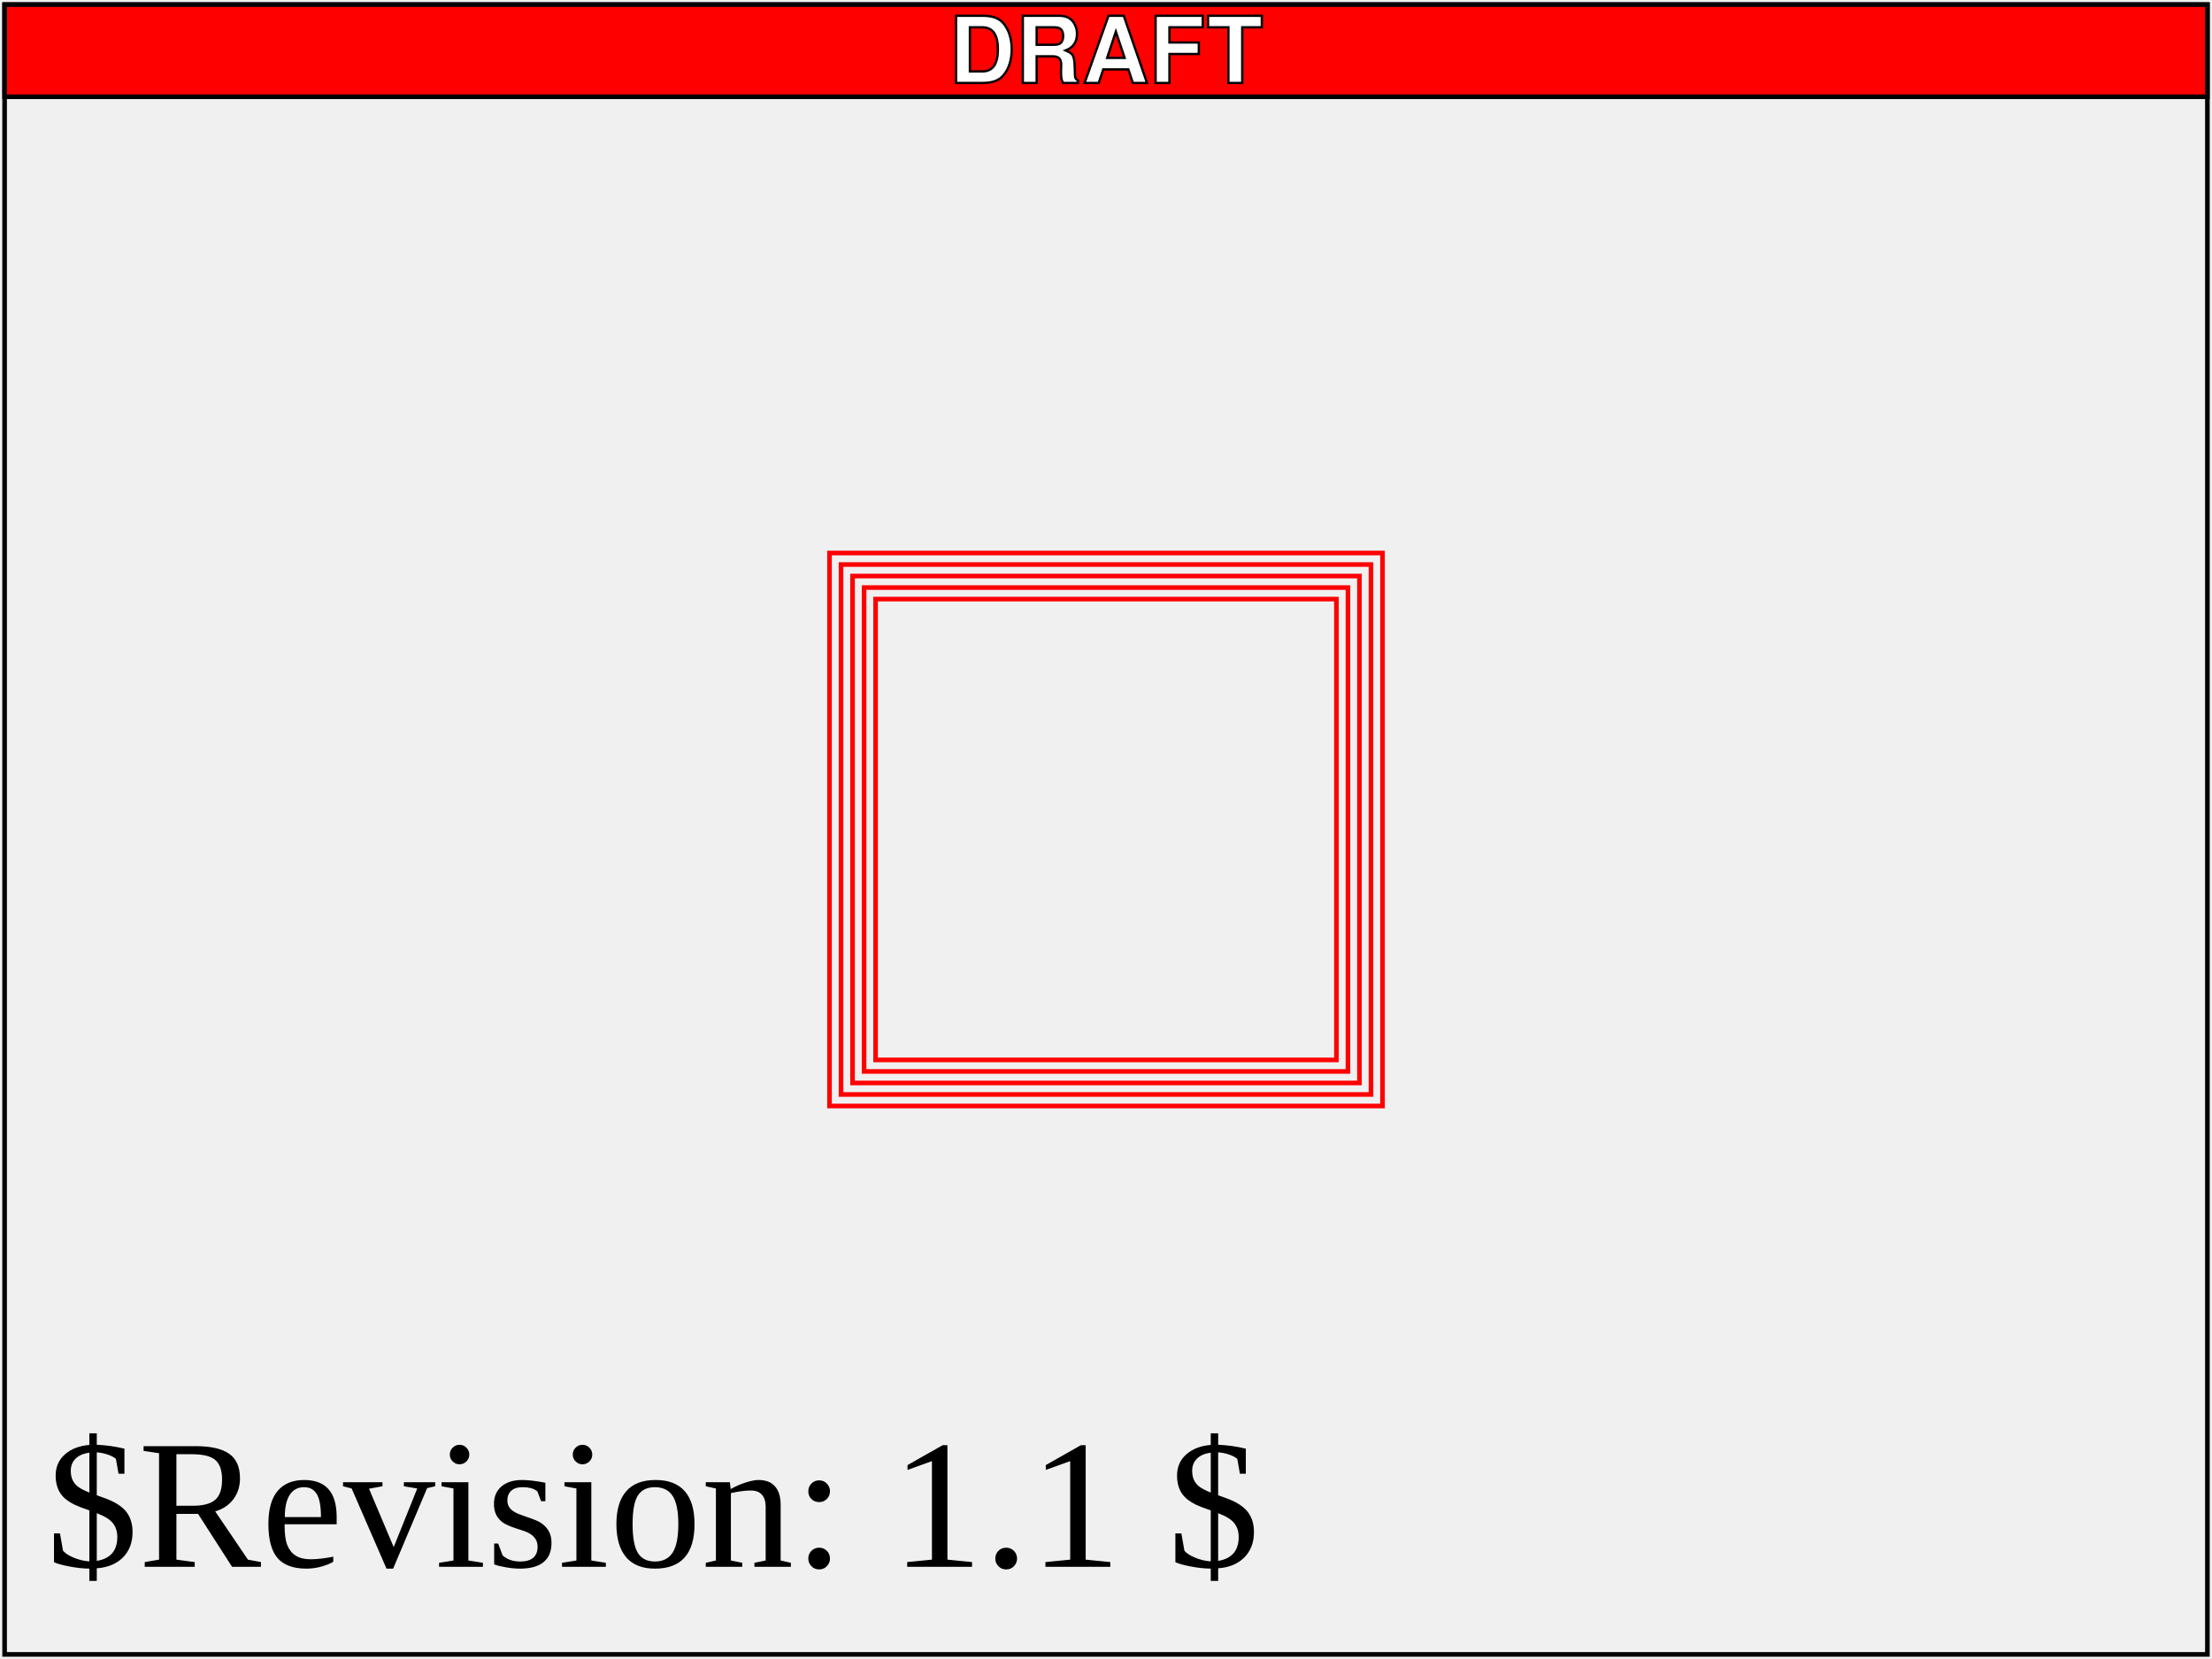
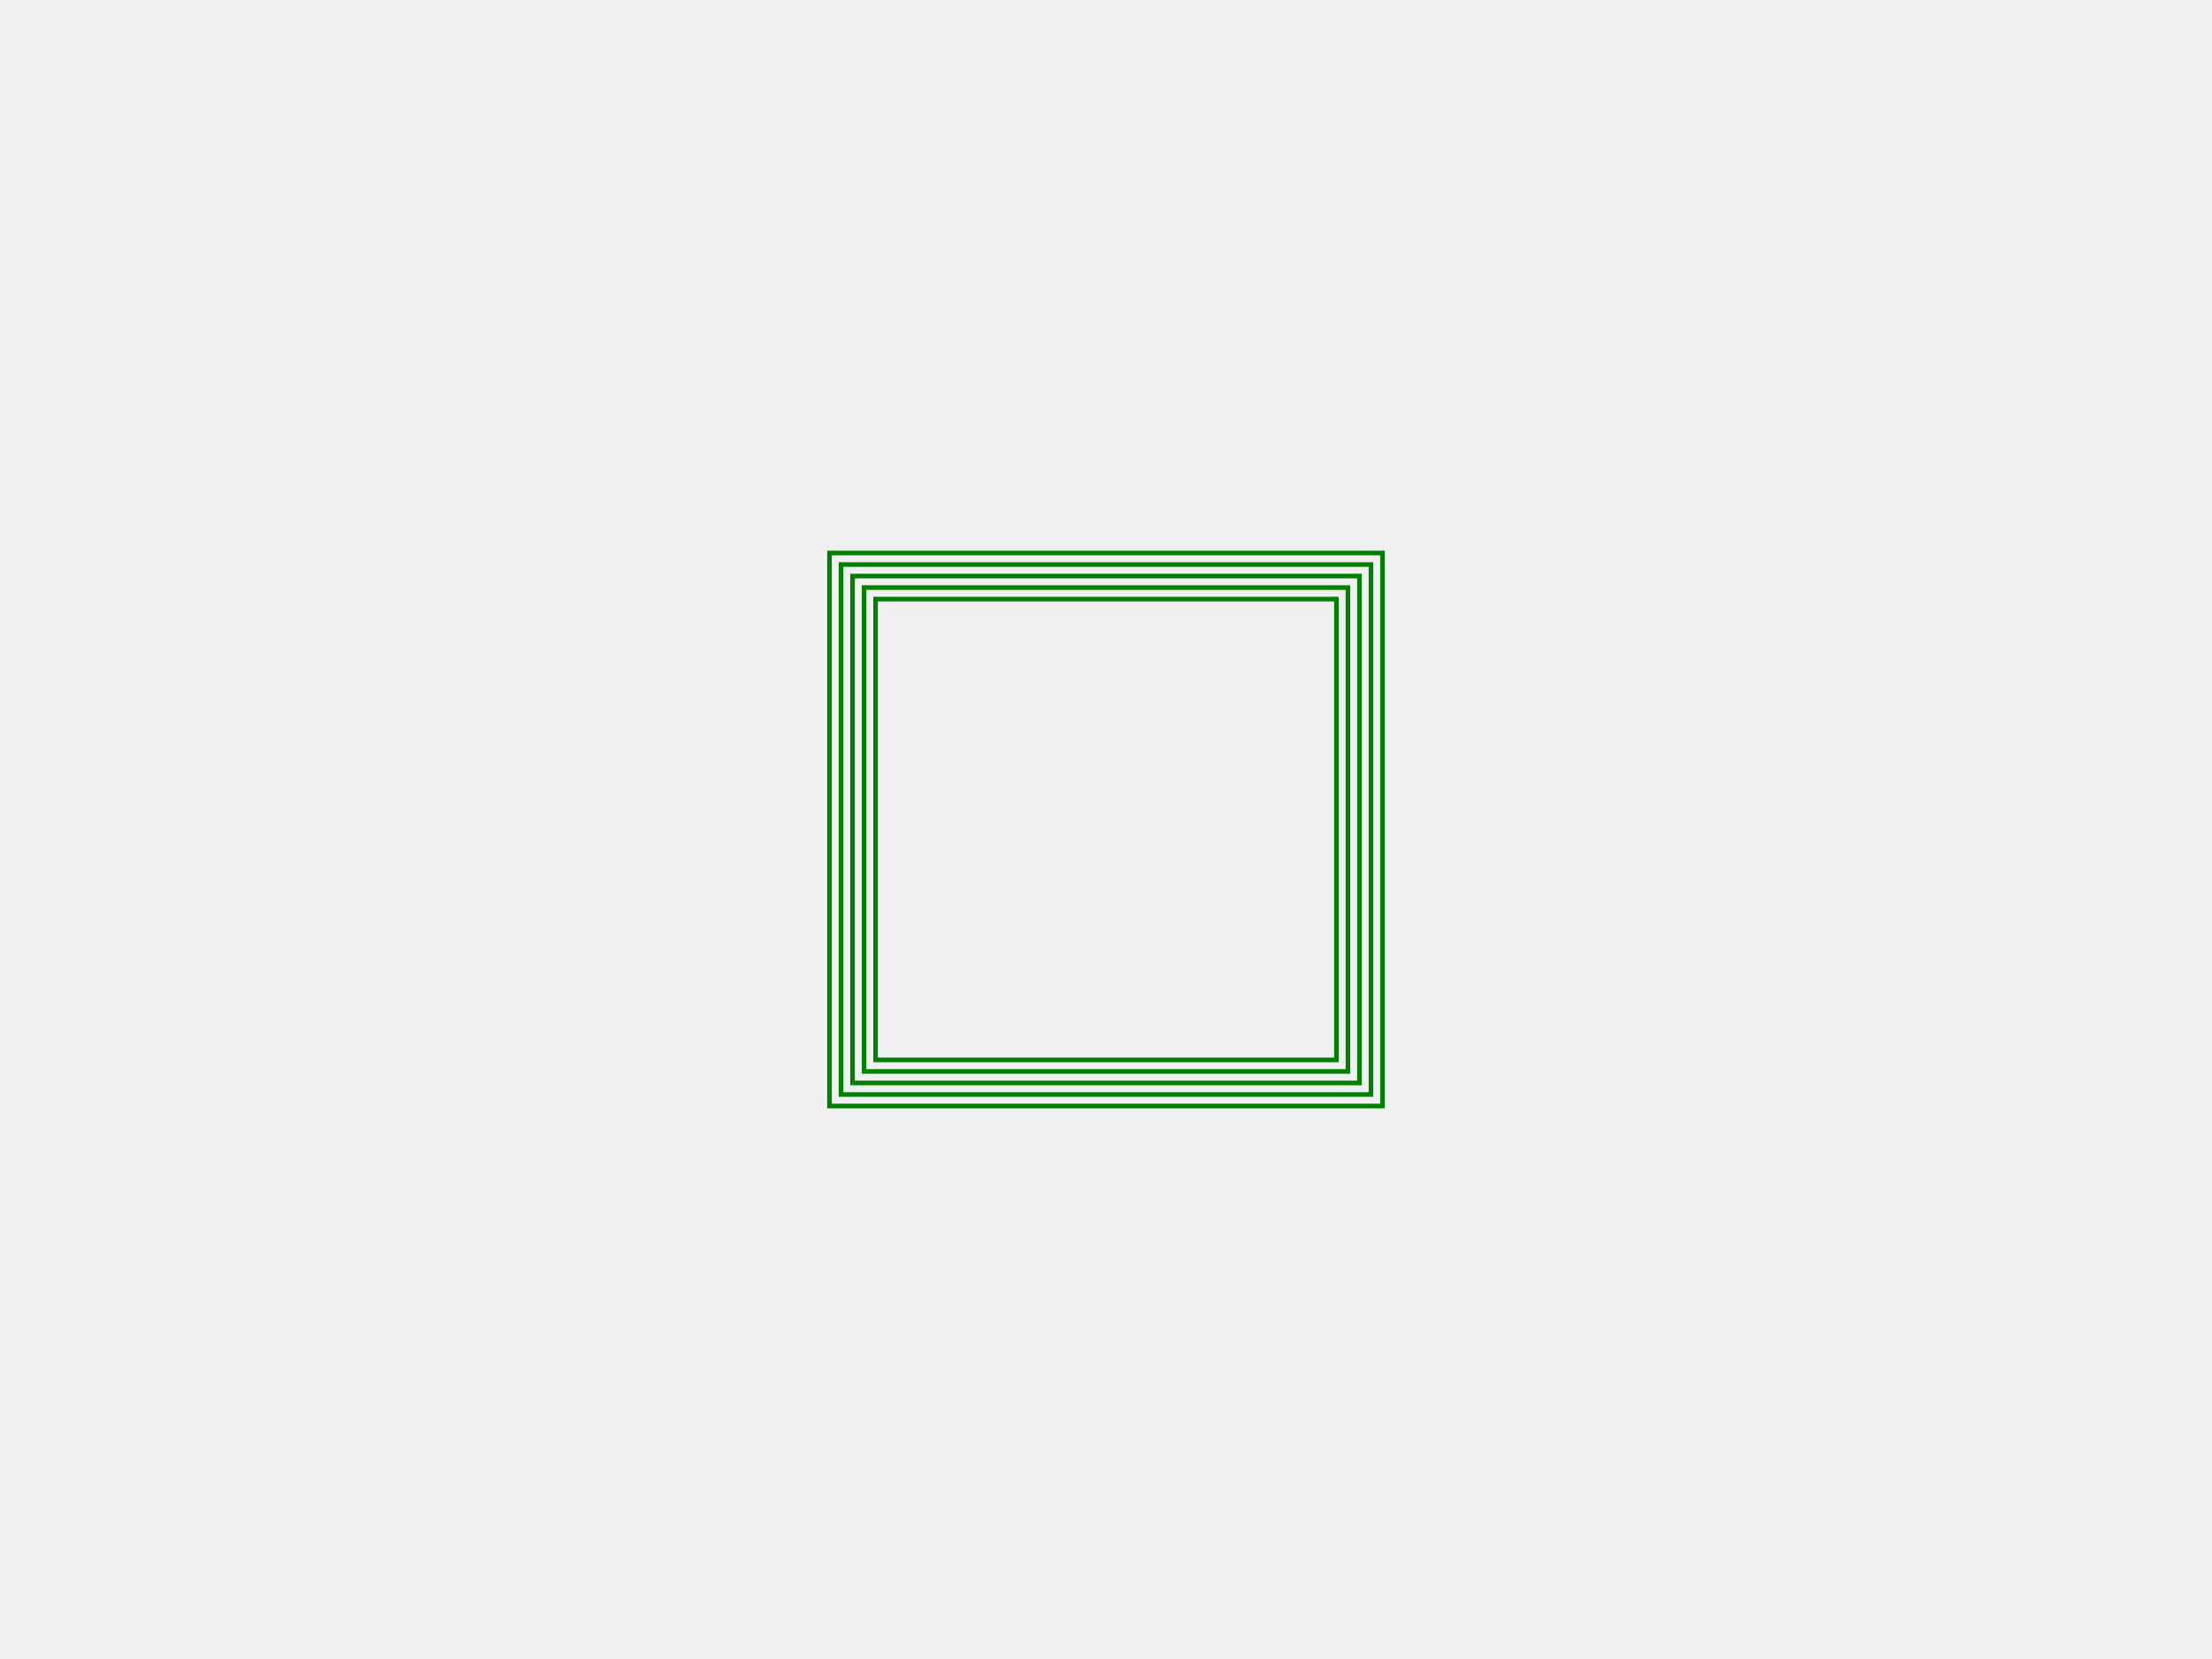
- <svg xmlns="http://www.w3.org/2000/svg" xmlns:ns1="http://www.w3.org/2000/02/svg/testsuite/description/" xmlns:xlink="http://www.w3.org/1999/xlink" version="1.1" baseProfile="basic" id="svg-root" width="100%" height="100%" viewBox="0 0 480 360">
-   <ns1:SVGTestCase reviewer="[reviewer]" owner="AN" desc="Tests the use element in symbol definition" status="created" version="$Revision: 1.1 $" testname="$RCSfile: struct-use-09-b.svg,v $">
-     <ns1:OperatorScript>
-       <ns1:Paragraph>
-                 This tests the use element inside a symbol definition. For the test to pass, 5 rectangles with a red stroke, nested in each other, must be rendered.
-       </ns1:Paragraph>
-     </ns1:OperatorScript>
-   </ns1:SVGTestCase>
-   <g id="test-body-content">
-     <defs>
-       <symbol id="rect1" overflow="visible">
-         <rect x="-50" y="-50" width="100" height="100" fill="none" stroke="red" />
-       </symbol>
-       <symbol id="rect2" overflow="visible">
-         <use xlink:href="#rect1" />
-         <rect x="-52.5" y="-52.5" width="105" height="105" fill="none" stroke="red" />
-       </symbol>
-       <symbol id="rect3" overflow="visible">
-         <use xlink:href="#rect2" />
-         <rect x="-55" y="-55" width="110" height="110" fill="none" stroke="red" />
-       </symbol>
-       <symbol id="rect4" overflow="visible">
-         <use xlink:href="#rect3" />
-         <rect x="-57.5" y="-57.5" width="115" height="115" fill="none" stroke="red" />
-       </symbol>
-       <symbol id="rects" overflow="visible">
-         <use xlink:href="#rect4" />
-         <rect x="-60" y="-60" width="120" height="120" fill="none" stroke="red" />
-       </symbol>
-     </defs>
-     <use x="240" y="180" xlink:href="#rects" />
-   </g>
-   <text id="revision" x="10" y="340" font-size="40" stroke="none" fill="black">$Revision: 1.1 $</text>
-   <rect id="test-frame" x="1" y="1" width="478" height="358" fill="none" stroke="#000" />
-   <g id="draft-watermark">
-     <rect x="1" y="1" width="478" height="20" fill="red" stroke="black" stroke-width="1" />
-     <text font-family="Helvetica, sans-serif" font-weight="bold" font-size="20" x="240" text-anchor="middle" y="18" stroke-width="0.5" stroke="black" fill="white">DRAFT</text>
-   </g>
+ <svg xmlns="http://www.w3.org/2000/svg" xmlns:xlink="http://www.w3.org/1999/xlink" version="1.1" width="100%" height="100%" viewBox="0 0 480 360">
+   <defs>
+     <symbol id="rect1" overflow="visible">
+       <rect x="-50" y="-50" width="100" height="100" fill="none" stroke="green" />
+     </symbol>
+     <symbol id="rect2" overflow="visible">
+       <use xlink:href="#rect1" />
+       <rect x="-52.5" y="-52.5" width="105" height="105" fill="none" stroke="green" />
+     </symbol>
+     <symbol id="rect3" overflow="visible">
+       <use xlink:href="#rect2" />
+       <rect x="-55" y="-55" width="110" height="110" fill="none" stroke="green" />
+     </symbol>
+     <symbol id="rect4" overflow="visible">
+       <use xlink:href="#rect3" />
+       <rect x="-57.5" y="-57.5" width="115" height="115" fill="none" stroke="green" />
+     </symbol>
+     <symbol id="rects" overflow="visible">
+       <use xlink:href="#rect4" />
+       <rect x="-60" y="-60" width="120" height="120" fill="none" stroke="green" />
+     </symbol>
+   </defs>
+   <use x="240" y="180" xlink:href="#rects" />
</svg>
